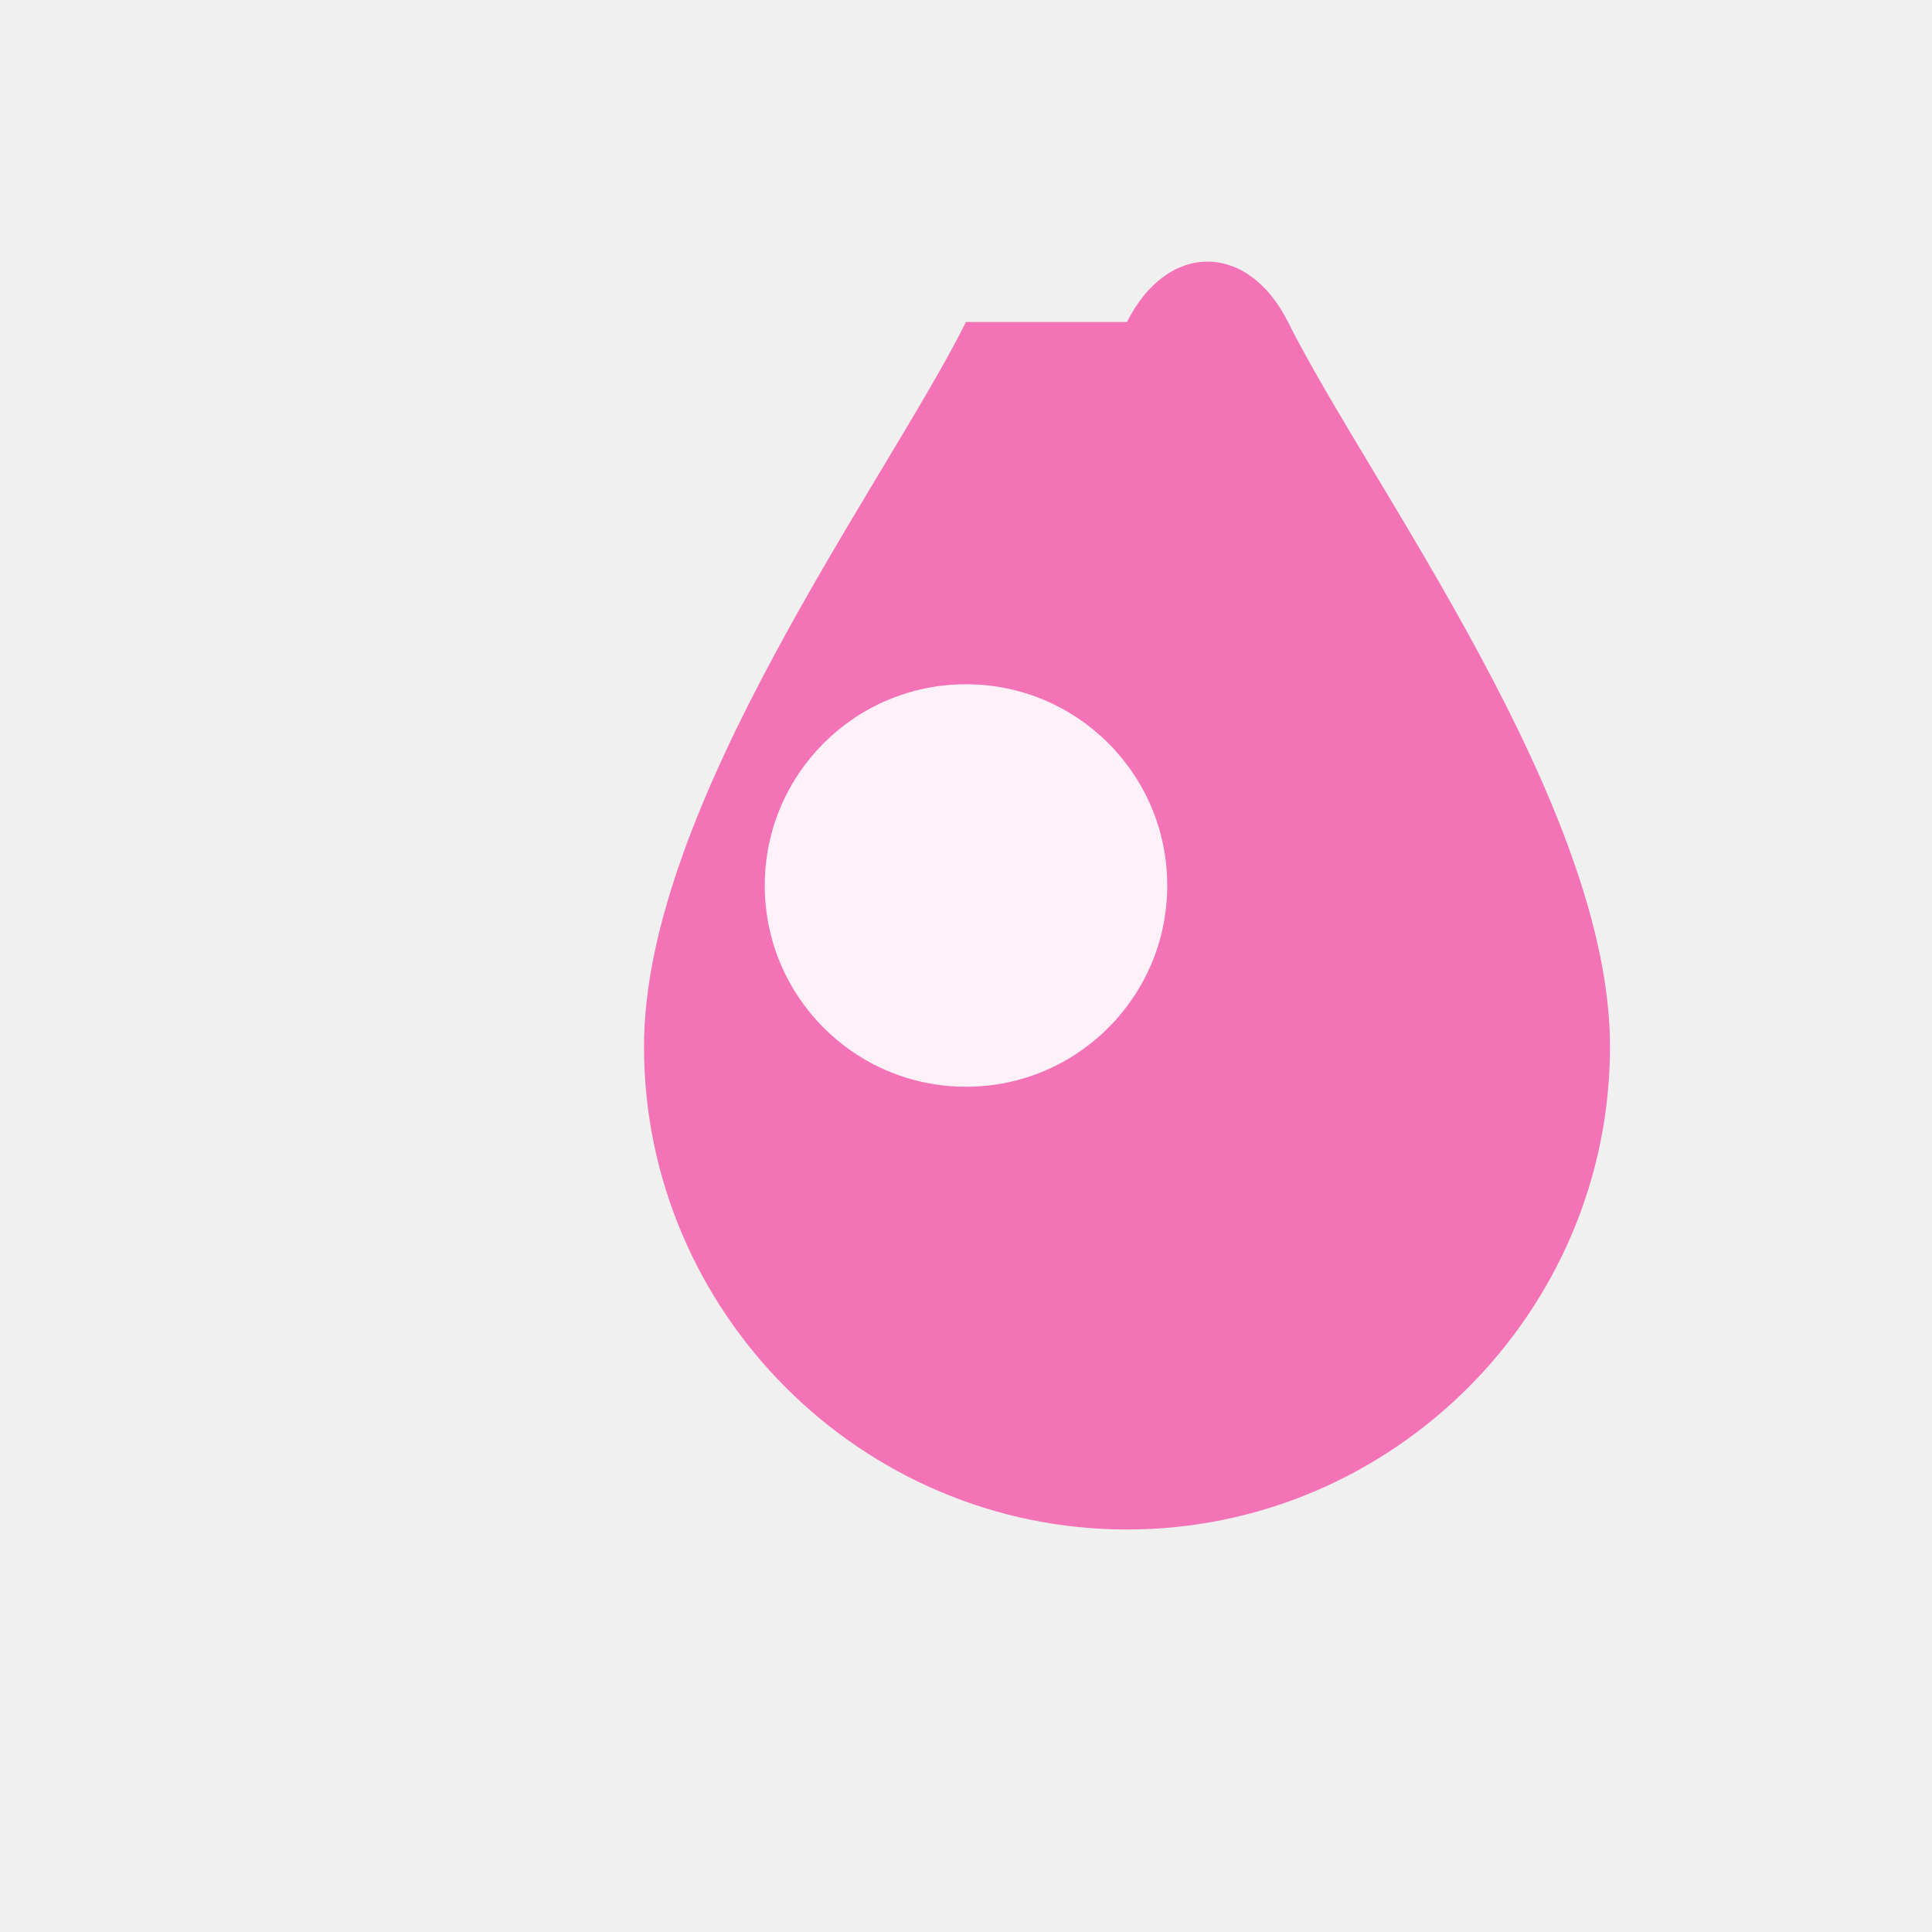
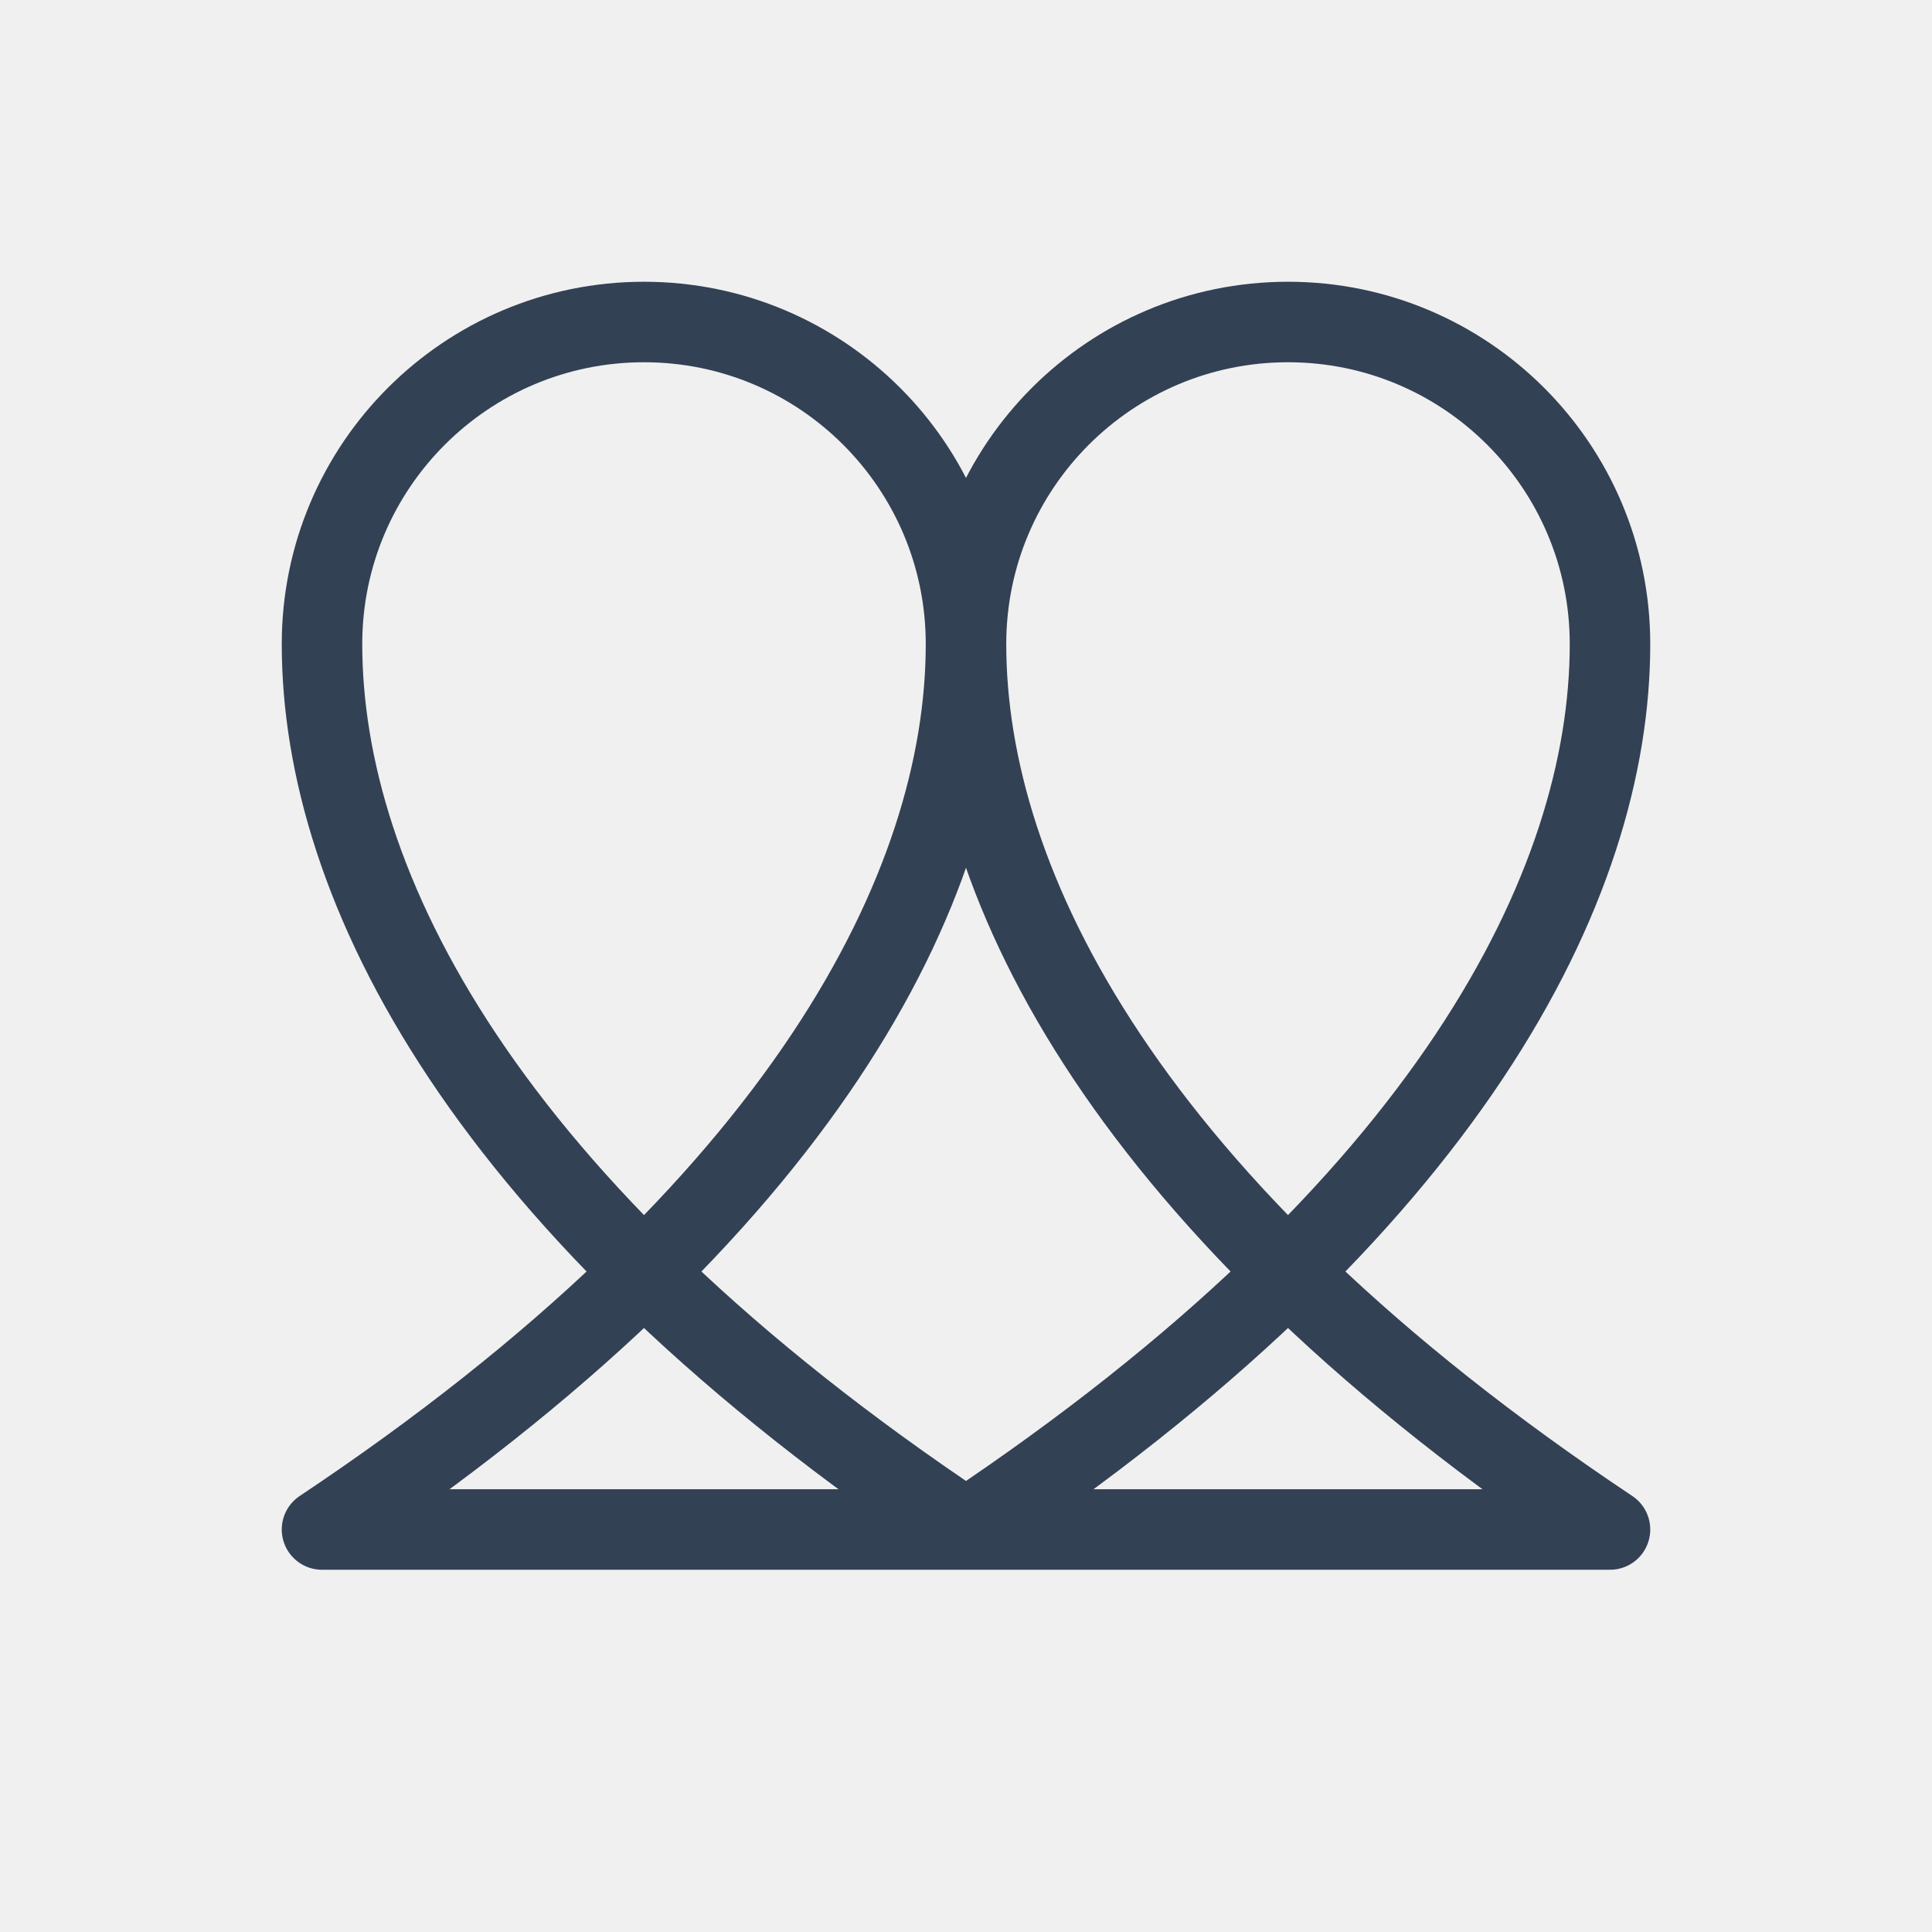
- <svg xmlns="http://www.w3.org/2000/svg" viewBox="0 0 48 48" fill="none">
-   <path d="M24 8c-2 4-8 12-8 18 0 6.6 5.4 12 12 12s12-5.4 12-12c0-6-6-14-8-18-1-2-3-2-4 0z" fill="#f472b6" />
-   <circle cx="24" cy="22" r="5" fill="#fff" opacity="0.9" />
+ <svg xmlns="http://www.w3.org/2000/svg" viewBox="0 0 48 48" fill="none" stroke="#334155" stroke-width="2" stroke-linecap="round" stroke-linejoin="round">
+   <path d="M24 38C12 30 8 22 8 16a8 8 0 0 1 16 0c0 6-4 14-16 22h32c-12-8-16-16-16-22a8 8 0 0 1 16 0c0 6-4 14-16 22z" />
</svg>
